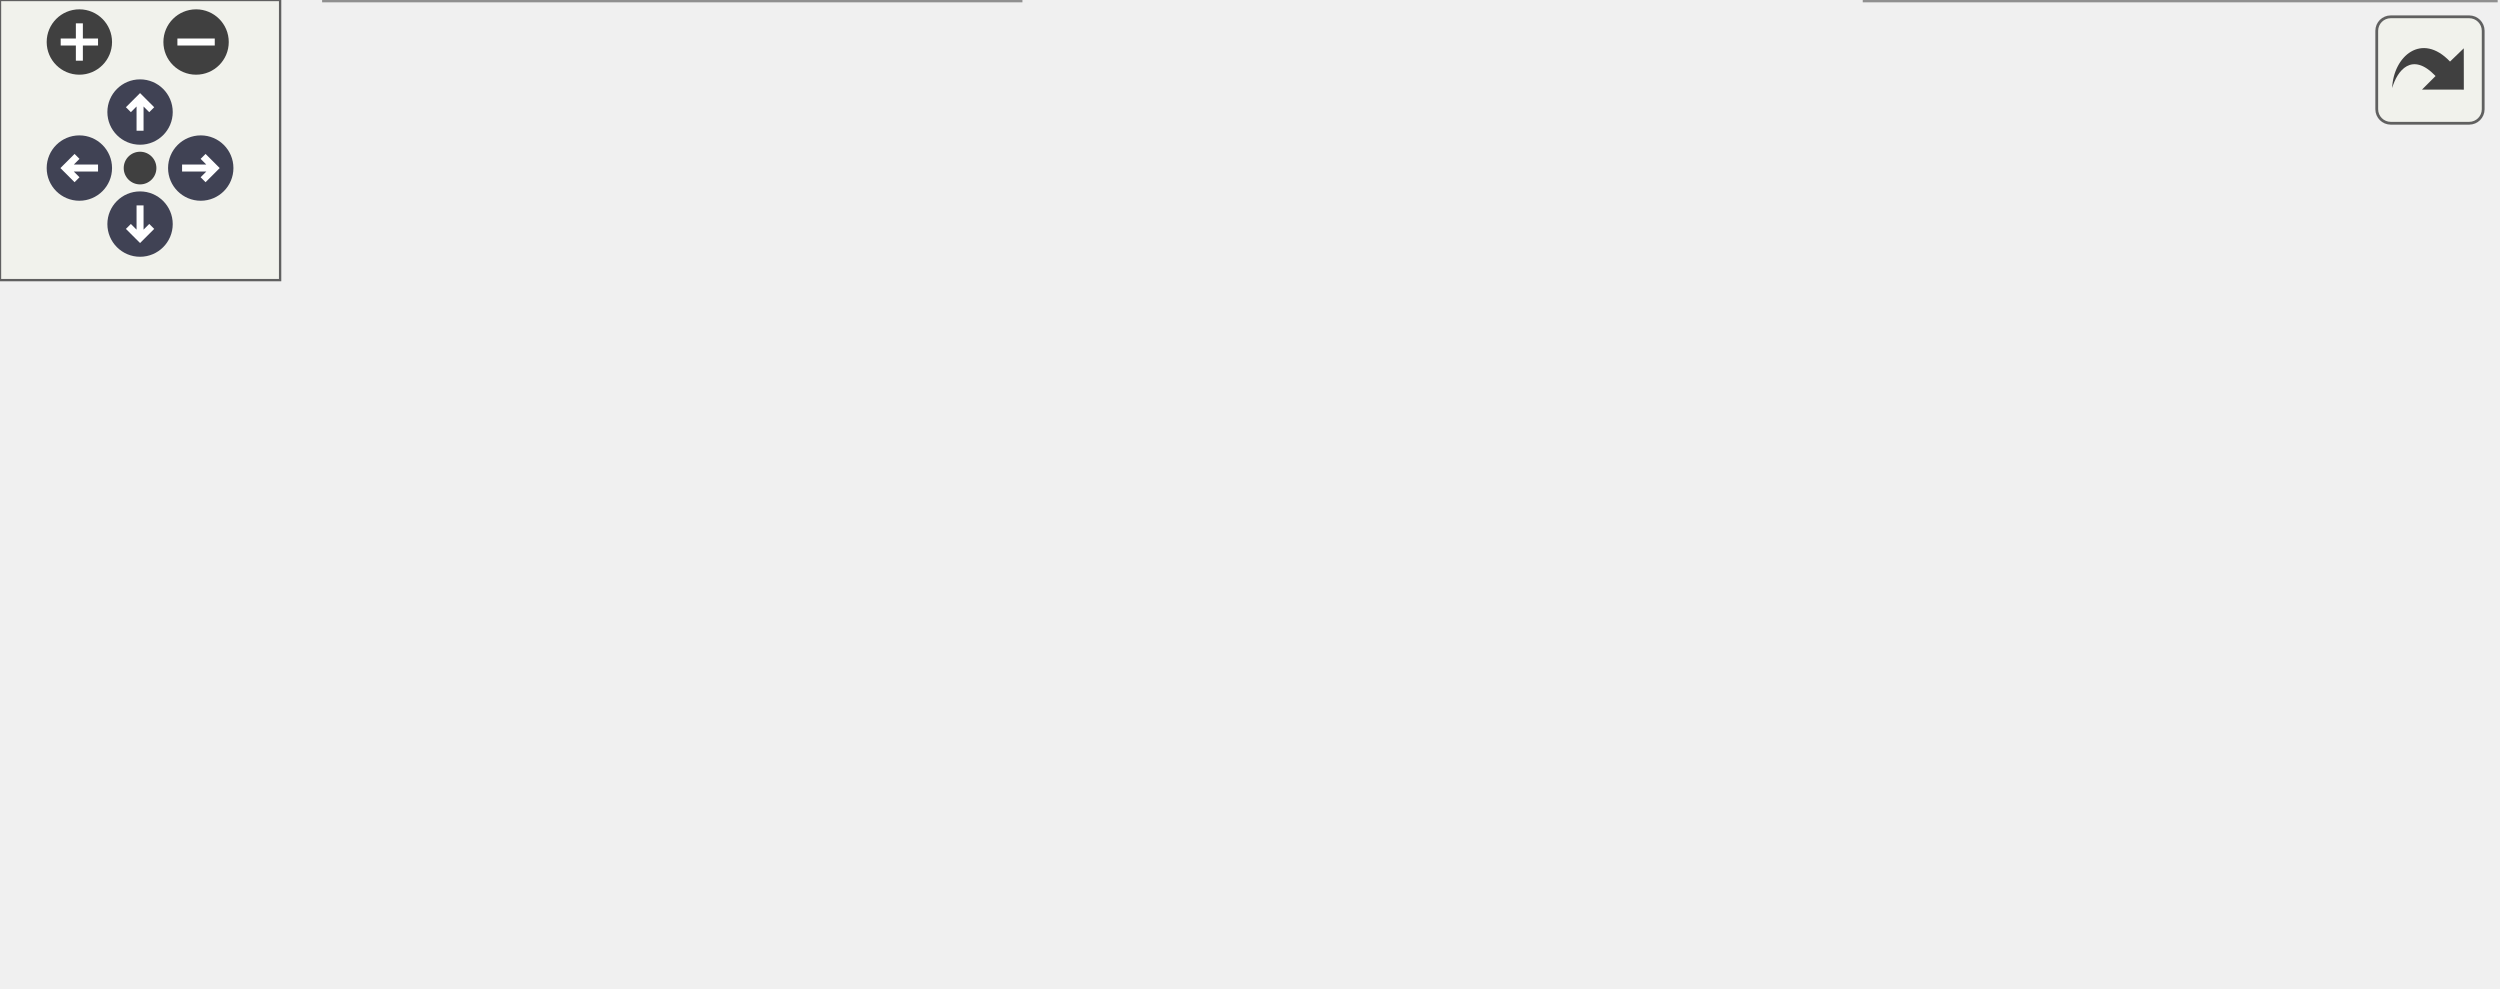
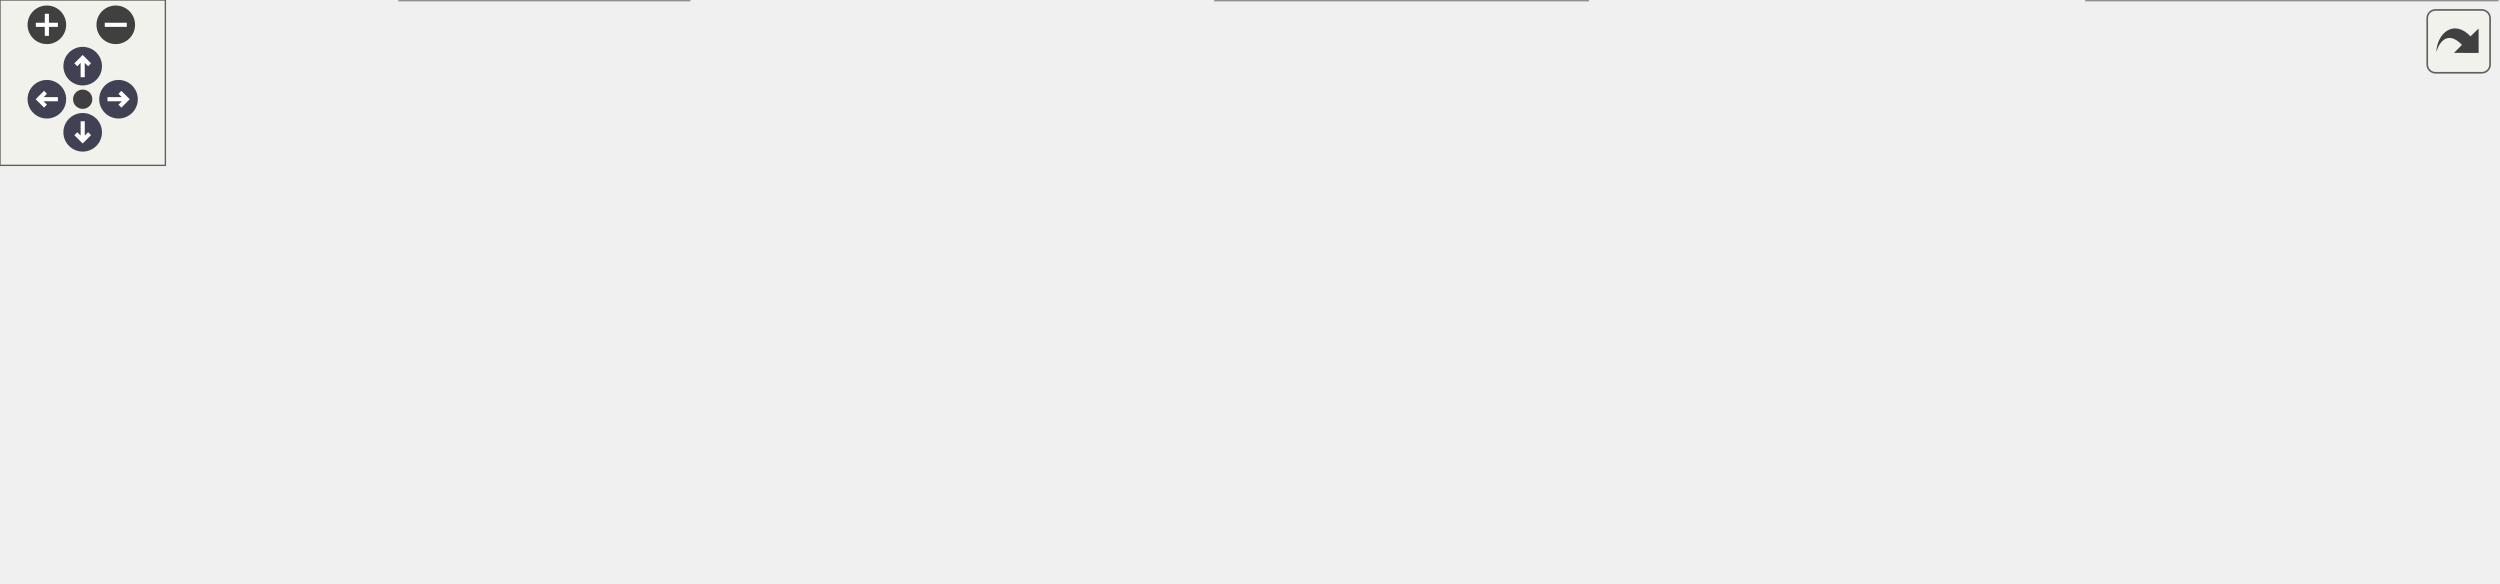
<svg xmlns="http://www.w3.org/2000/svg" xmlns:xlink="http://www.w3.org/1999/xlink" id="main" version="1.1" xml:space="preserve">
  <style type="text/css">
.node, .edge {opacity: 0.7;}
.node.selected, .edge.selected {opacity: 1;}
.edge:hover path { stroke: red; }
.edge:hover polygon { stroke: red; fill: red; }
</style>
  <defs>
    <circle id="rim" cx="0" cy="0" r="7" />
    <circle id="rim2" cx="0" cy="0" r="3.5" />
    <g id="zoomPlus">
      <use xlink:href="#rim" fill="#404040">
        <set attributeName="fill" to="#808080" begin="zoomplus.mouseover" end="zoomplus.mouseout" />
      </use>
      <path d="M-4,0h8M0,-4v8" fill="none" stroke="white" stroke-width="1.5" pointer-events="none" />
    </g>
    <g id="zoomMin">
      <use xlink:href="#rim" fill="#404040">
        <set attributeName="fill" to="#808080" begin="zoomminus.mouseover" end="zoomminus.mouseout" />
      </use>
      <path d="M-4,0h8" fill="none" stroke="white" stroke-width="1.5" pointer-events="none" />
    </g>
    <g id="arrowUp" transform="translate(30 24)">
      <use xlink:href="#rim" />
      <path pointer-events="none" fill="none" stroke="white" stroke-width="1.5" d="M0,-3.0v7 M-2.5,-0.5L0,-3.0L2.5,-0.5" />
    </g>
    <g id="arrowRight" transform="rotate(90) translate(36 -43)">
      <use xlink:href="#rim" />
      <path pointer-events="none" fill="none" stroke="white" stroke-width="1.5" d="M0,-3.0v7 M-2.5,-0.5L0,-3.0L2.5,-0.5" />
    </g>
    <g id="arrowDown" transform="rotate(180) translate(-30 -48)">
      <use xlink:href="#rim" />
      <path pointer-events="none" fill="none" stroke="white" stroke-width="1.5" d="M0,-3.0v7 M-2.5,-0.5L0,-3.0L2.5,-0.5" />
    </g>
    <g id="arrowLeft" transform="rotate(270) translate(-36 17)">
      <use xlink:href="#rim" />
      <path pointer-events="none" fill="none" stroke="white" stroke-width="1.5" d="M0,-3.0v7 M-2.5,-0.5L0,-3.0L2.5,-0.5" />
    </g>
    <g id="resetDef">
      <use xlink:href="#rim2" fill="#404040">
        <set attributeName="fill" to="#808080" begin="reset.mouseover" end="reset.mouseout" />
      </use>
    </g>
  </defs>
  <svg id="graph" class="graph">
    <g id="viewport">
      <g id="Node000001" class="node">
        <g id="a_Node000001">
          <a xlink:title=" ">
-             <polygon fill="#999999" stroke="#666666" points="226.5,-151 93.5,-151 93.5,-132 226.5,-132 226.5,-151" />
-             <text text-anchor="middle" x="160" y="-139" font-family="Helvetica,sans-Serif" font-size="10.00">src/m2n/BoundM2N.hpp</text>
+             <polygon fill="#999999" stroke="#666666" points="651,-151 518,-151 518,-132 651,-132 651,-151" />
+             <text text-anchor="middle" x="584.5" y="-139" font-family="Helvetica,sans-Serif" font-size="10.00">src/m2n/BoundM2N.hpp</text>
          </a>
        </g>
      </g>
      <g id="Node000002" class="node">
        <g id="a_Node000002">
          <a xlink:href="BoundM2N_8cpp.html" target="_top" xlink:title=" ">
-             <polygon fill="white" stroke="#666666" points="132,-90.5 0,-90.5 0,-71.5 132,-71.5 132,-90.5" />
-             <text text-anchor="middle" x="66" y="-78.5" font-family="Helvetica,sans-Serif" font-size="10.00">src/m2n/BoundM2N.cpp</text>
+             <polygon fill="white" stroke="#666666" points="437.5,-90.5 305.5,-90.5 305.5,-71.5 437.5,-71.5 437.5,-90.5" />
+             <text text-anchor="middle" x="371.5" y="-78.5" font-family="Helvetica,sans-Serif" font-size="10.00">src/m2n/BoundM2N.cpp</text>
          </a>
        </g>
      </g>
      <g id="edge1_Node000001_Node000002" class="edge">
        <g id="a_edge1_Node000001_Node000002">
          <a xlink:title=" ">
-             <path fill="none" stroke="#63b8ff" d="M137.45,-126.47C119.55,-115.32 95.08,-100.1 79.93,-90.67" />
-             <polygon fill="#63b8ff" stroke="#63b8ff" points="135.79,-129.56 146.13,-131.87 139.49,-123.61 135.79,-129.56" />
+             <path fill="none" stroke="#63b8ff" d="M543.81,-129.32C502.62,-118.01 439.83,-100.77 402.51,-90.52" />
+             <polygon fill="#63b8ff" stroke="#63b8ff" points="542.96,-132.72 553.53,-131.99 544.81,-125.97 542.96,-132.72" />
          </a>
        </g>
      </g>
      <g id="Node000003" class="node">
        <g id="a_Node000003">
-           <a xlink:href="ParticipantImpl_8cpp.html" target="_top" xlink:title=" ">
-             <polygon fill="white" stroke="#666666" points="218.5,-30 69.5,-30 69.5,0 218.5,0 218.5,-30" />
-             <text text-anchor="start" x="77.5" y="-18" font-family="Helvetica,sans-Serif" font-size="10.00">src/precice/impl/Participant</text>
-             <text text-anchor="middle" x="144" y="-7" font-family="Helvetica,sans-Serif" font-size="10.00">Impl.cpp</text>
+           <a xlink:href="Configuration_8hpp.html" target="_top" xlink:title=" ">
+             <polygon fill="white" stroke="#666666" points="561.5,-96 455.5,-96 455.5,-66 561.5,-66 561.5,-96" />
+             <text text-anchor="start" x="463.5" y="-84" font-family="Helvetica,sans-Serif" font-size="10.00">src/precice/config</text>
+             <text text-anchor="middle" x="508.5" y="-73" font-family="Helvetica,sans-Serif" font-size="10.00">/Configuration.hpp</text>
          </a>
        </g>
      </g>
      <g id="edge2_Node000001_Node000003" class="edge">
        <g id="a_edge2_Node000001_Node000003">
          <a xlink:title=" ">
-             <path fill="none" stroke="#63b8ff" d="M157.61,-121.91C154.39,-96.83 148.72,-52.72 145.82,-30.16" />
-             <polygon fill="#63b8ff" stroke="#63b8ff" points="154.15,-122.47 158.9,-131.94 161.1,-121.58 154.15,-122.47" />
+             <path fill="none" stroke="#63b8ff" d="M565.36,-125.77C553.55,-116.68 538.49,-105.09 526.84,-96.11" />
+             <polygon fill="#63b8ff" stroke="#63b8ff" points="563.23,-128.54 573.29,-131.87 567.5,-122.99 563.23,-128.54" />
+           </a>
+         </g>
+       </g>
+       <g id="Node000006" class="node">
+         <g id="a_Node000006">
+           <a xlink:href="ParticipantImpl_8cpp.html" target="_top" xlink:title=" ">
+             <polygon fill="white" stroke="#666666" points="906,-30 757,-30 757,0 906,0 906,-30" />
+             <text text-anchor="start" x="765" y="-18" font-family="Helvetica,sans-Serif" font-size="10.00">src/precice/impl/Participant</text>
+             <text text-anchor="middle" x="831.5" y="-7" font-family="Helvetica,sans-Serif" font-size="10.00">Impl.cpp</text>
+           </a>
+         </g>
+       </g>
+       <g id="edge8_Node000001_Node000006" class="edge">
+         <g id="a_edge8_Node000001_Node000006">
+           <a xlink:title=" ">
+             <path fill="none" stroke="#63b8ff" d="M648.08,-129.79C678.27,-122.97 714.09,-112.27 743.5,-96 774.94,-78.61 804.29,-47.9 819.87,-30.01" />
+             <polygon fill="#63b8ff" stroke="#63b8ff" points="647.1,-126.42 638.07,-131.96 648.59,-133.26 647.1,-126.42" />
+           </a>
+         </g>
+       </g>
+       <g id="Node000009" class="node">
+         <g id="a_Node000009">
+           <a xlink:href="ParticipantImpl_8hpp.html" target="_top" xlink:title=" ">
+             <polygon fill="white" stroke="#666666" points="735,-96 586,-96 586,-66 735,-66 735,-96" />
+             <text text-anchor="start" x="594" y="-84" font-family="Helvetica,sans-Serif" font-size="10.00">src/precice/impl/Participant</text>
+             <text text-anchor="middle" x="660.5" y="-73" font-family="Helvetica,sans-Serif" font-size="10.00">Impl.hpp</text>
+           </a>
+         </g>
+       </g>
+       <g id="edge9_Node000001_Node000009" class="edge">
+         <g id="a_edge9_Node000001_Node000009">
+           <a xlink:title=" ">
+             <path fill="none" stroke="#63b8ff" d="M603.64,-125.77C615.45,-116.68 630.51,-105.09 642.16,-96.11" />
+             <polygon fill="#63b8ff" stroke="#63b8ff" points="601.5,-122.99 595.71,-131.87 605.77,-128.54 601.5,-122.99" />
          </a>
        </g>
      </g>
      <g id="Node000004" class="node">
        <g id="a_Node000004">
-           <a xlink:href="ParticipantImpl_8hpp.html" target="_top" xlink:title=" ">
-             <polygon fill="white" stroke="#666666" points="367.5,-96 218.5,-96 218.5,-66 367.5,-66 367.5,-96" />
-             <text text-anchor="start" x="226.5" y="-84" font-family="Helvetica,sans-Serif" font-size="10.00">src/precice/impl/Participant</text>
-             <text text-anchor="middle" x="293" y="-73" font-family="Helvetica,sans-Serif" font-size="10.00">Impl.hpp</text>
-           </a>
-         </g>
-       </g>
-       <g id="edge3_Node000001_Node000004" class="edge">
-         <g id="a_edge3_Node000001_Node000004">
-           <a xlink:title=" ">
-             <path fill="none" stroke="#63b8ff" d="M188.52,-127.95C209.82,-118.59 238.94,-105.78 261.02,-96.06" />
-             <polygon fill="#63b8ff" stroke="#63b8ff" points="187.08,-124.76 179.34,-131.99 189.9,-131.17 187.08,-124.76" />
-           </a>
-         </g>
-       </g>
-       <g id="edge5_Node000004_Node000003" class="edge">
-         <g id="a_edge5_Node000004_Node000003">
-           <a xlink:title=" ">
-             <path fill="none" stroke="#63b8ff" d="M250.91,-61.92C227.36,-51.8 198.44,-39.38 176.62,-30.01" />
-             <polygon fill="#63b8ff" stroke="#63b8ff" points="249.73,-65.22 260.3,-65.95 252.49,-58.79 249.73,-65.22" />
+           <a xlink:href="Tooling_8cpp.html" target="_top" xlink:title=" ">
+             <polygon fill="white" stroke="#666666" points="127,-24.5 0,-24.5 0,-5.5 127,-5.5 127,-24.5" />
+             <text text-anchor="middle" x="63.5" y="-12.5" font-family="Helvetica,sans-Serif" font-size="10.00">src/precice/Tooling.cpp</text>
+           </a>
+         </g>
+       </g>
+       <g id="edge3_Node000003_Node000004" class="edge">
+         <g id="a_edge3_Node000003_Node000004">
+           <a xlink:title=" ">
+             <path fill="none" stroke="#63b8ff" d="M445.38,-65.93C307.57,-43.03 269.78,-50.8 135.5,-30 125.43,-28.44 114.63,-26.49 104.53,-24.54" />
+             <polygon fill="#63b8ff" stroke="#63b8ff" points="445.03,-69.42 455.47,-67.63 446.2,-62.52 445.03,-69.42" />
          </a>
        </g>
      </g>
      <g id="Node000005" class="node">
        <g id="a_Node000005">
+           <a xlink:href="Configuration_8cpp.html" target="_top" xlink:title=" ">
+             <polygon fill="white" stroke="#666666" points="250,-30 145,-30 145,0 250,0 250,-30" />
+             <text text-anchor="start" x="153" y="-18" font-family="Helvetica,sans-Serif" font-size="10.00">src/precice/config</text>
+             <text text-anchor="middle" x="197.5" y="-7" font-family="Helvetica,sans-Serif" font-size="10.00">/Configuration.cpp</text>
+           </a>
+         </g>
+       </g>
+       <g id="edge4_Node000003_Node000005" class="edge">
+         <g id="a_edge4_Node000003_Node000005">
+           <a xlink:title=" ">
+             <path fill="none" stroke="#63b8ff" d="M445.45,-65.82C361.54,-48.52 338.66,-46.87 258.5,-30 255.74,-29.42 252.9,-28.81 250.05,-28.19" />
+             <polygon fill="#63b8ff" stroke="#63b8ff" points="444.92,-69.29 455.43,-67.89 446.35,-62.44 444.92,-69.29" />
+           </a>
+         </g>
+       </g>
+       <g id="edge5_Node000003_Node000006" class="edge">
+         <g id="a_edge5_Node000003_Node000006">
+           <a xlink:title=" ">
+             <path fill="none" stroke="#63b8ff" d="M571.62,-67.18C573.6,-66.78 575.57,-66.39 577.5,-66 638.98,-53.71 708.88,-39.97 759.77,-30.01" />
+             <polygon fill="#63b8ff" stroke="#63b8ff" points="570.72,-63.79 561.61,-69.19 572.1,-70.65 570.72,-63.79" />
+           </a>
+         </g>
+       </g>
+       <g id="Node000007" class="node">
+         <g id="a_Node000007">
+           <a xlink:href="ParallelTests_8cpp.html" target="_top" xlink:title=" ">
+             <polygon fill="white" stroke="#666666" points="576,-30 441,-30 441,0 576,0 576,-30" />
+             <text text-anchor="start" x="449" y="-18" font-family="Helvetica,sans-Serif" font-size="10.00">src/precice/tests/Parallel</text>
+             <text text-anchor="middle" x="508.5" y="-7" font-family="Helvetica,sans-Serif" font-size="10.00">Tests.cpp</text>
+           </a>
+         </g>
+       </g>
+       <g id="edge6_Node000003_Node000007" class="edge">
+         <g id="a_edge6_Node000003_Node000007">
+           <a xlink:title=" ">
+             <path fill="none" stroke="#63b8ff" d="M508.5,-55.54C508.5,-46.96 508.5,-37.61 508.5,-30.16" />
+             <polygon fill="#63b8ff" stroke="#63b8ff" points="505,-55.8 508.5,-65.8 512,-55.8 505,-55.8" />
+           </a>
+         </g>
+       </g>
+       <g id="Node000008" class="node">
+         <g id="a_Node000008">
+           <a xlink:href="PrinterTest_8cpp.html" target="_top" xlink:title=" ">
+             <polygon fill="white" stroke="#666666" points="423,-24.5 268,-24.5 268,-5.5 423,-5.5 423,-24.5" />
+             <text text-anchor="middle" x="345.5" y="-12.5" font-family="Helvetica,sans-Serif" font-size="10.00">src/xml/tests/PrinterTest.cpp</text>
+           </a>
+         </g>
+       </g>
+       <g id="edge7_Node000003_Node000008" class="edge">
+         <g id="a_edge7_Node000003_Node000008">
+           <a xlink:title=" ">
+             <path fill="none" stroke="#63b8ff" d="M463.32,-62.26C431.97,-49.95 391.61,-34.11 367.19,-24.52" />
+             <polygon fill="#63b8ff" stroke="#63b8ff" points="462.14,-65.56 472.73,-65.95 464.7,-59.04 462.14,-65.56" />
+           </a>
+         </g>
+       </g>
+       <g id="edge11_Node000009_Node000006" class="edge">
+         <g id="a_edge11_Node000009_Node000006">
+           <a xlink:title=" ">
+             <path fill="none" stroke="#63b8ff" d="M707.73,-62.32C734.95,-52.14 768.69,-39.51 794.06,-30.01" />
+             <polygon fill="#63b8ff" stroke="#63b8ff" points="706.17,-59.17 698.03,-65.95 708.62,-65.73 706.17,-59.17" />
+           </a>
+         </g>
+       </g>
+       <g id="edge12_Node000009_Node000007" class="edge">
+         <g id="a_edge12_Node000009_Node000007">
+           <a xlink:title=" ">
+             <path fill="none" stroke="#63b8ff" d="M617.88,-62.05C593.8,-51.91 564.14,-39.43 541.78,-30.01" />
+             <polygon fill="#63b8ff" stroke="#63b8ff" points="616.57,-65.3 627.14,-65.95 619.28,-58.85 616.57,-65.3" />
+           </a>
+         </g>
+       </g>
+       <g id="Node000010" class="node">
+         <g id="a_Node000010">
          <a xlink:href="Participant_8cpp.html" target="_top" xlink:title=" ">
-             <polygon fill="white" stroke="#666666" points="381,-24.5 237,-24.5 237,-5.5 381,-5.5 381,-24.5" />
-             <text text-anchor="middle" x="309" y="-12.5" font-family="Helvetica,sans-Serif" font-size="10.00">src/precice/Participant.cpp</text>
-           </a>
-         </g>
-       </g>
-       <g id="edge4_Node000004_Node000005" class="edge">
-         <g id="a_edge4_Node000004_Node000005">
-           <a xlink:title=" ">
-             <path fill="none" stroke="#63b8ff" d="M299.01,-55.94C301.74,-45.06 304.78,-32.86 306.79,-24.84" />
-             <polygon fill="#63b8ff" stroke="#63b8ff" points="295.58,-55.25 296.55,-65.8 302.37,-56.94 295.58,-55.25" />
-           </a>
-         </g>
-       </g>
-       <g id="Node000006" class="node">
-         <g id="a_Node000006">
-           <a xlink:href="ParallelTests_8cpp.html" target="_top" xlink:title=" ">
-             <polygon fill="white" stroke="#666666" points="534.5,-30 399.5,-30 399.5,0 534.5,0 534.5,-30" />
-             <text text-anchor="start" x="407.5" y="-18" font-family="Helvetica,sans-Serif" font-size="10.00">src/precice/tests/Parallel</text>
-             <text text-anchor="middle" x="467" y="-7" font-family="Helvetica,sans-Serif" font-size="10.00">Tests.cpp</text>
-           </a>
-         </g>
-       </g>
-       <g id="edge6_Node000004_Node000006" class="edge">
-         <g id="a_edge6_Node000004_Node000006">
-           <a xlink:title=" ">
-             <path fill="none" stroke="#63b8ff" d="M340.7,-62.46C368.46,-52.25 402.97,-39.55 428.9,-30.01" />
-             <polygon fill="#63b8ff" stroke="#63b8ff" points="339.36,-59.22 331.19,-65.95 341.78,-65.79 339.36,-59.22" />
+             <polygon fill="white" stroke="#666666" points="738.5,-24.5 594.5,-24.5 594.5,-5.5 738.5,-5.5 738.5,-24.5" />
+             <text text-anchor="middle" x="666.5" y="-12.5" font-family="Helvetica,sans-Serif" font-size="10.00">src/precice/Participant.cpp</text>
+           </a>
+         </g>
+       </g>
+       <g id="edge10_Node000009_Node000010" class="edge">
+         <g id="a_edge10_Node000009_Node000010">
+           <a xlink:title=" ">
+             <path fill="none" stroke="#63b8ff" d="M662.79,-55.6C663.8,-44.8 664.93,-32.78 665.67,-24.84" />
+             <polygon fill="#63b8ff" stroke="#63b8ff" points="659.28,-55.51 661.83,-65.8 666.25,-56.17 659.28,-55.51" />
          </a>
        </g>
      </g>
    </g>
  </svg>
  <g id="navigator" transform="translate(0 0)" fill="#404254">
    <rect fill="#f2f5e9" fill-opacity="0.5" stroke="#606060" stroke-width=".5" x="0" y="0" width="60" height="60" />
    <use id="zoomplus" xlink:href="#zoomPlus" x="17" y="9" />
    <use id="zoomminus" xlink:href="#zoomMin" x="42" y="9" />
    <use id="reset" xlink:href="#resetDef" x="30" y="36" />
    <use id="arrowup" xlink:href="#arrowUp" x="0" y="0" />
    <use id="arrowright" xlink:href="#arrowRight" x="0" y="0" />
    <use id="arrowdown" xlink:href="#arrowDown" x="0" y="0" />
    <use id="arrowleft" xlink:href="#arrowLeft" x="0" y="0" />
  </g>
  <svg viewBox="0 0 15 15" width="100%" height="30px" preserveAspectRatio="xMaxYMin meet">
    <g id="arrow_out" transform="scale(0.3 0.3)">
      <a xlink:href="BoundM2N_8hpp__dep__incl_org.svg" target="_base">
        <rect id="button" ry="5" rx="5" y="6" x="6" height="38" width="38" fill="#f2f5e9" fill-opacity="0.5" stroke="#606060" stroke-width="1.0" />
        <path id="arrow" d="M 11.5,31.437 C 11.94,20.098 22.043,11.323 32.159,21.979 L 37.069,17.246 C 37.069,17.246 37.088,32 37.088,32 L 22.16,31.978 C 22.16,31.978 26.998,27.14 26.998,27.14 C 18.529,18.264 13.292,25.23 11.5,31.437 z" style="fill:#404040;" />
      </a>
    </g>
  </svg>
  <style type="text/css">

[data-mouse-over-selected='false'] { opacity: 0.7; }
[data-mouse-over-selected='true']  { opacity: 1.0; }

</style>
</svg>
